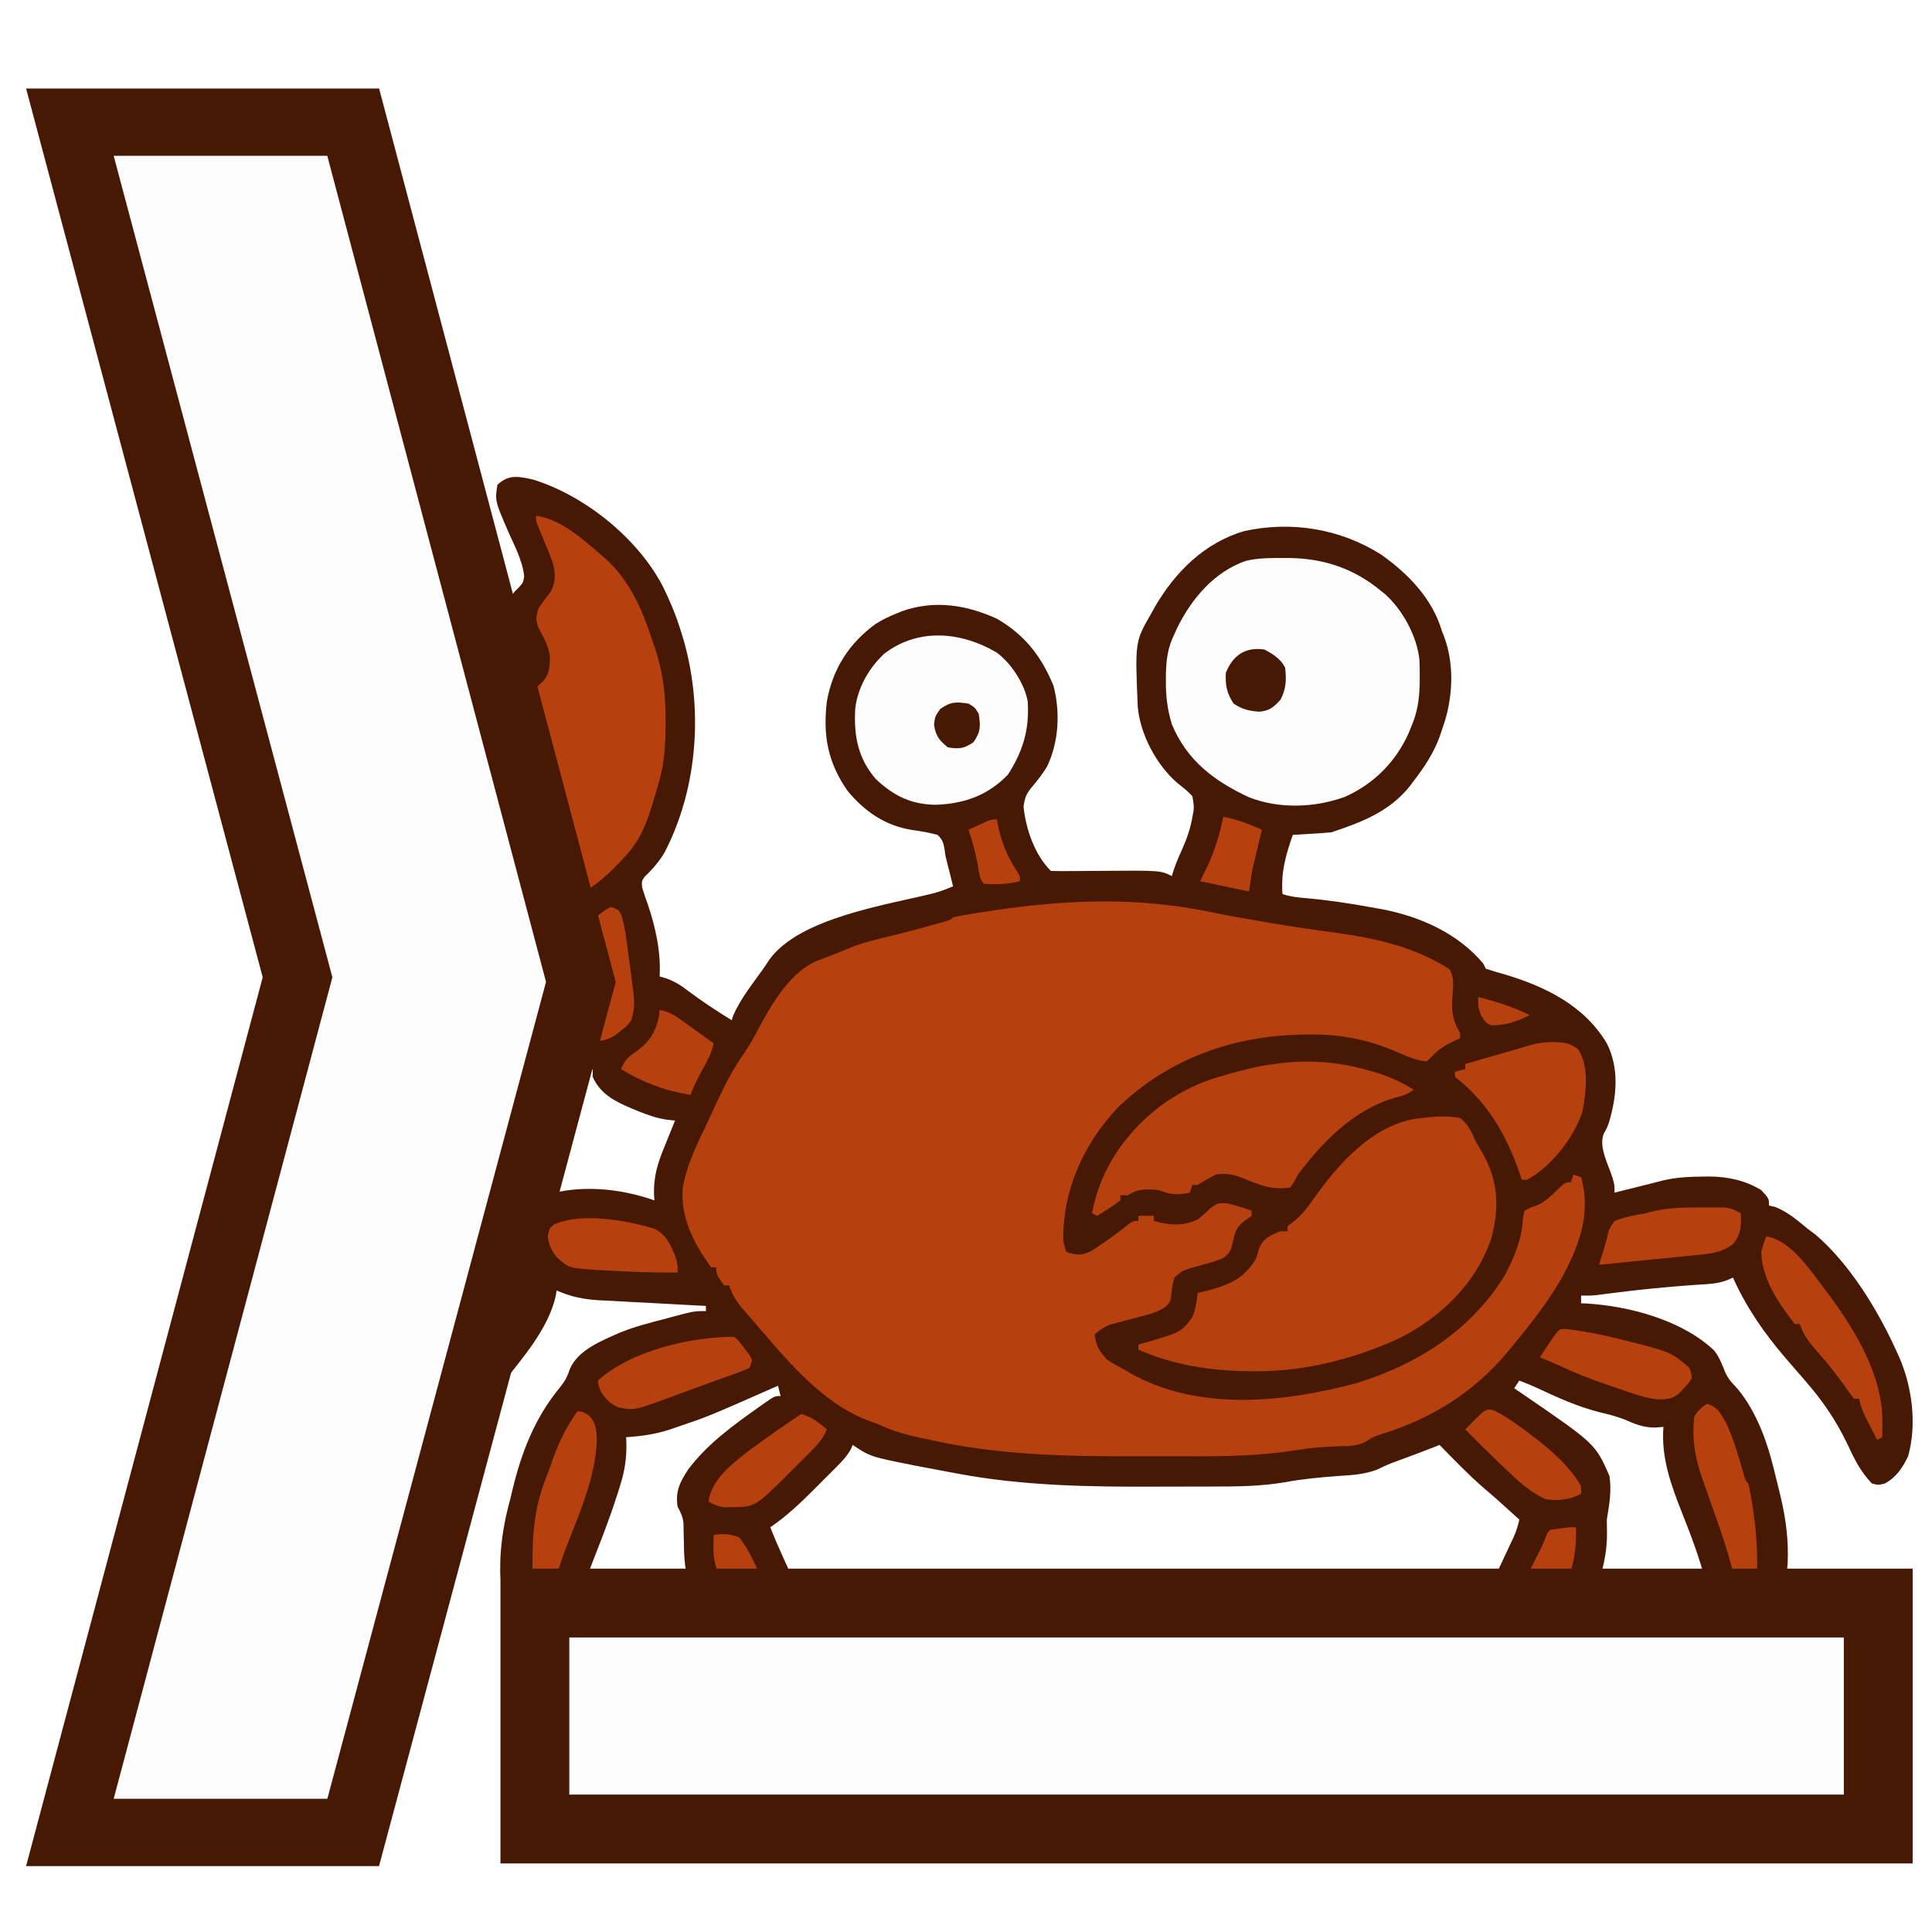
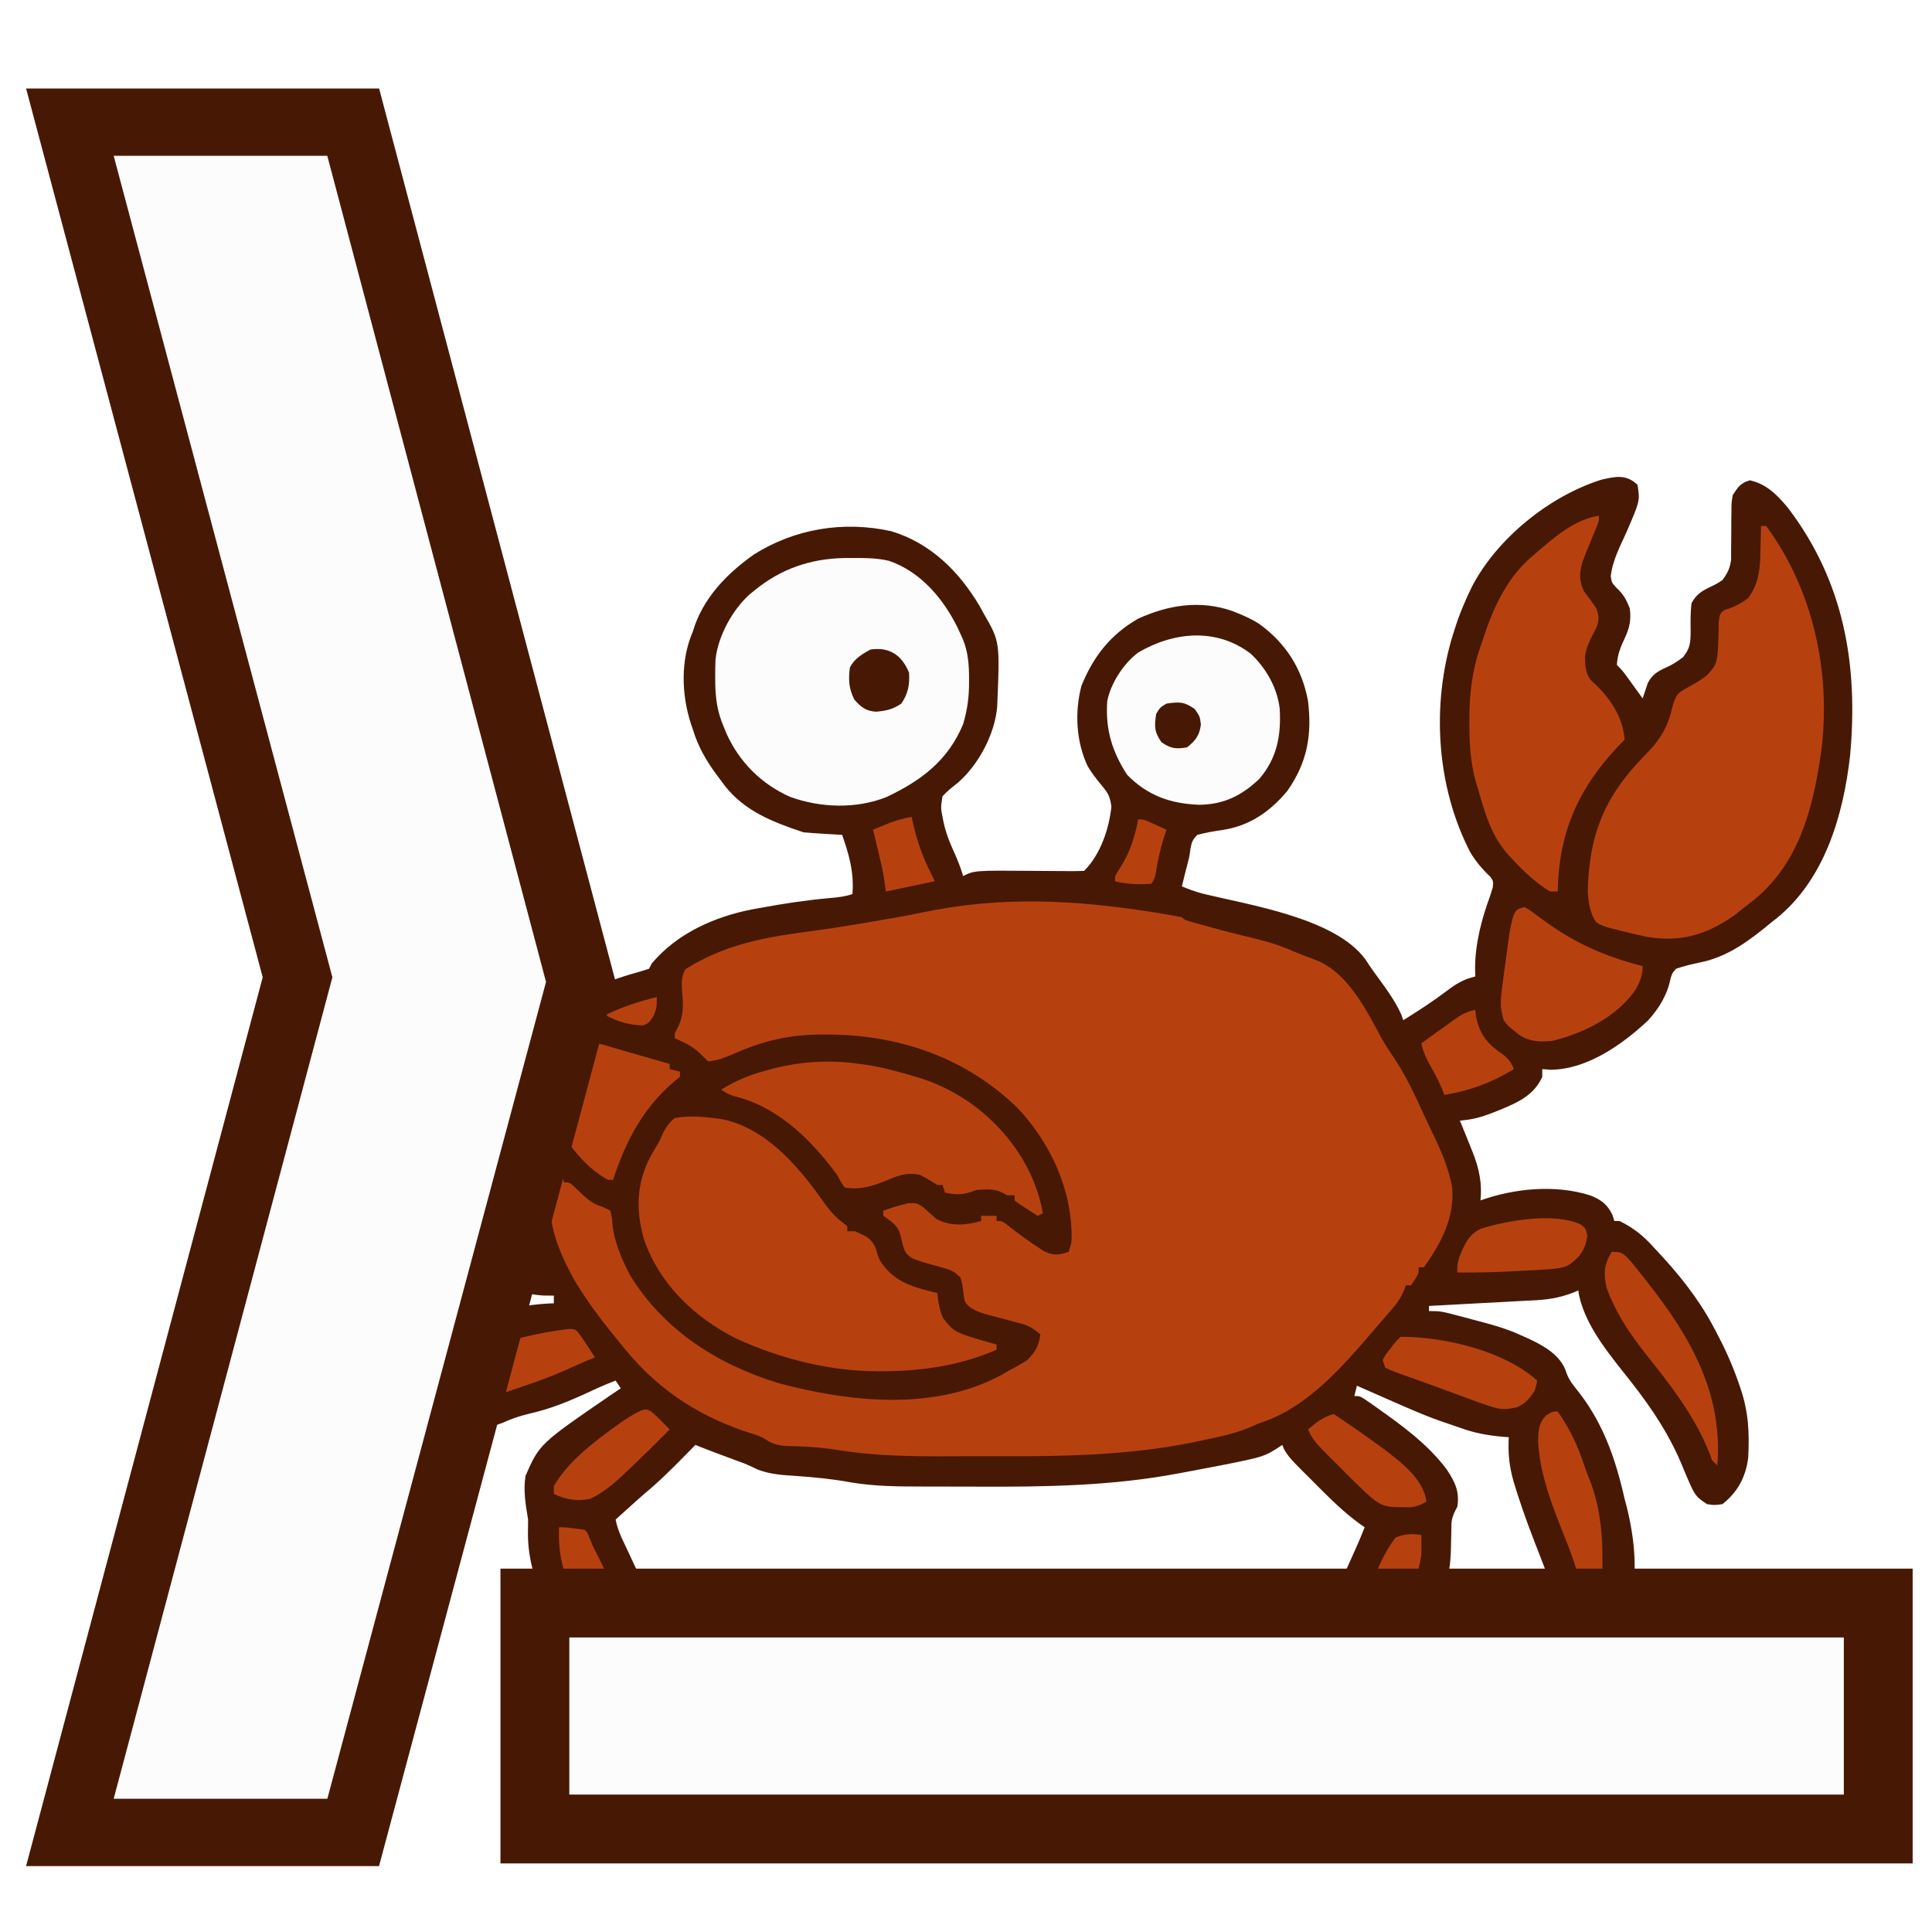
<svg xmlns="http://www.w3.org/2000/svg" width="640" height="640" preserveAspectRatio="xMidYMid" version="1.1" id="svg1">
  <defs id="defs1" />
-   <g id="crab" transform="matrix(0.9938693,0,0,0.9938693,6.537242,3.443564)">
+   <g id="crab" transform="matrix(-0.9938693,0,0,0.9938693,700.6872,3.443564)">
    <path d="m 171.232,156.411 c 17.287,5.431 34.738,19.518 43.12,35.561 2.291,4.659 4.221,9.249 5.782,14.199 0.197,0.609 0.395,1.227 0.592,1.853 7.25,23.473 5.559,50.79 -5.834,72.701 -1.879,3.08 -3.981,5.568 -6.606,8.022 -1.021,1.501 -1.021,1.501 -0.824,3.62 0.566,1.862 1.158,3.681 1.845,5.499 2.608,7.687 4.461,15.983 3.964,24.125 0.755,0.214 1.519,0.438 2.299,0.661 2.908,1.081 4.847,2.334 7.301,4.221 4.65,3.5 9.472,6.64 14.422,9.703 0.189,-0.566 0.386,-1.141 0.583,-1.724 2.359,-5.336 6.066,-9.995 9.454,-14.722 0.875,-1.227 1.707,-2.488 2.531,-3.749 10.064,-13.924 38.839,-18.18 54.53,-22.057 2.325,-0.626 4.478,-1.424 6.683,-2.359 -0.592,-2.531 -1.21,-5.045 -1.887,-7.558 -0.686,-2.737 -0.686,-2.737 -0.944,-4.856 -0.403,-2.205 -0.695,-3.174 -2.316,-4.744 -2.754,-0.746 -5.414,-1.21 -8.236,-1.604 -9.06,-1.338 -16.009,-6.091 -21.809,-13.118 -6.623,-9.506 -8.21,-18.583 -6.846,-29.89 1.948,-10.741 7.447,-19.355 16.301,-25.738 2.213,-1.39 4.436,-2.462 6.863,-3.432 0.635,-0.257 1.261,-0.515 1.913,-0.781 10.776,-3.801 21.38,-2.119 31.546,2.497 9.24,5.328 14.859,12.509 18.875,22.306 2.342,8.768 1.802,18.746 -2.076,26.905 -1.381,2.308 -2.908,4.281 -4.624,6.34 -2.179,2.642 -2.711,3.5 -3.269,7.026 0.772,7.507 3.672,16.061 9.111,21.5 2.128,0.069 4.23,0.077 6.349,0.051 0.326,0 0.326,0 1.956,-0.009 2.763,-0.017 5.525,-0.034 8.296,-0.06 19.947,-0.154 19.947,-0.154 23.722,1.733 0.103,-0.343 0.103,-0.343 0.643,-2.093 0.832,-2.368 1.733,-4.538 2.788,-6.812 1.596,-3.56 2.771,-6.975 3.432,-10.827 0.06,-0.292 0.06,-0.292 0.343,-1.742 0.189,-1.742 0.189,-1.742 -0.343,-5.122 -1.519,-1.682 -3.166,-2.977 -4.95,-4.367 -6.992,-5.988 -12.483,-16.275 -13.272,-25.481 -0.918,-21.697 -0.918,-21.697 4.496,-31.066 0.446,-0.806 0.892,-1.621 1.347,-2.454 6.881,-11.616 16.395,-21.054 29.539,-25 15.898,-3.466 31.975,-0.849 45.694,7.773 9.163,6.477 17.142,14.722 20.367,25.687 0.24,0.601 0.472,1.201 0.721,1.819 3.586,9.763 2.814,21.131 -0.721,30.783 -0.24,0.721 -0.48,1.441 -0.721,2.179 -2.033,5.654 -5.07,10.235 -8.717,14.98 -0.206,0.275 -0.206,0.275 -1.227,1.664 -6.761,8.571 -16.163,12.14 -26.227,15.494 -2.205,0.197 -4.393,0.36 -6.598,0.48 -0.601,0.043 -1.201,0.077 -1.819,0.112 -1.484,0.094 -2.968,0.18 -4.453,0.266 -2.351,6.709 -4.015,12.594 -3.432,19.732 2.531,0.841 4.822,1.098 7.464,1.321 7.721,0.678 15.323,1.819 22.941,3.234 0.909,0.163 1.827,0.326 2.763,0.489 12.74,2.454 25.266,8.005 33.751,18.12 0.283,0.566 0.566,1.132 0.858,1.716 2.016,0.669 4.015,1.261 6.057,1.819 13.65,4.049 26.725,10.398 34.266,23.061 4.187,8.305 3.312,17.631 0.729,26.304 -0.729,2.008 -0.729,2.008 -1.724,3.723 -1.827,4.367 1.476,10.355 2.848,14.619 0.721,2.539 0.721,2.539 0.721,5.113 0.892,-0.232 1.784,-0.455 2.702,-0.686 3.106,-0.798 6.22,-1.561 9.334,-2.325 1.338,-0.335 2.668,-0.678 3.998,-1.03 4.556,-1.09 9.008,-1.278 13.667,-1.321 0.609,-0.009 1.218,-0.017 1.836,-0.026 6.211,0.043 11.985,1.278 17.365,4.53 2.574,2.831 2.574,2.831 2.574,5.148 0.686,0.163 1.381,0.317 2.093,0.48 4.212,1.699 7.292,4.375 10.776,7.241 0.849,0.635 1.699,1.278 2.574,1.93 11.539,9.798 21.105,25.618 27.239,39.302 0.129,0.283 0.129,0.283 0.764,1.69 4.307,9.926 5.877,22.375 2.926,32.902 -1.819,3.852 -3.955,7.018 -7.764,9.111 -2.145,0.532 -2.145,0.532 -4.29,0 -3.852,-3.981 -5.945,-8.305 -8.253,-13.298 -3.818,-7.91 -8.296,-14.43 -14.053,-21.019 -0.858,-0.995 -1.724,-1.99 -2.582,-2.986 -0.438,-0.498 -0.867,-0.995 -1.313,-1.51 -0.429,-0.498 -0.858,-0.995 -1.304,-1.51 -0.429,-0.498 -0.858,-0.987 -1.304,-1.501 -7.112,-8.279 -13.023,-16.833 -17.519,-26.81 -0.618,0.275 -1.235,0.549 -1.87,0.832 -2.385,0.875 -4.255,1.175 -6.778,1.338 -0.841,0.06 -1.69,0.112 -2.557,0.172 -0.901,0.06 -1.81,0.12 -2.737,0.18 -8.845,0.626 -17.613,1.536 -26.407,2.651 -0.841,0.112 -1.69,0.223 -2.565,0.326 -0.746,0.103 -1.484,0.197 -2.256,0.3 -2.016,0.206 -2.016,0.206 -5.448,0.206 0,0.849 0,1.699 0,2.574 0.489,0.009 0.987,0.026 1.493,0.034 14.396,0.806 32.19,5.525 42.914,15.734 1.69,2.205 2.617,4.65 3.629,7.224 0.875,1.913 1.767,3.02 3.226,4.513 5.971,6.486 10.012,16.378 12.226,24.829 0.112,0.412 0.112,0.412 0.661,2.479 0.661,2.6 1.295,5.208 1.913,7.816 0.172,0.695 0.335,1.39 0.515,2.102 3.406,14.473 3.723,29.358 -3.286,42.725 -2.968,4.616 -6.383,6.863 -11.548,8.528 -2.84,-0.163 -2.84,-0.163 -5.088,-1.802 -2.763,-3.586 -2.883,-6.546 -3.277,-10.964 -1.364,-11.771 -5.259,-22.075 -9.592,-33.03 -3.715,-9.369 -7.198,-18.763 -6.332,-29.007 -0.952,0.069 -1.913,0.137 -2.9,0.214 -3.835,0 -6.606,-1.158 -10.081,-2.685 -2.788,-1.09 -5.559,-1.767 -8.468,-2.462 -7.292,-1.853 -13.907,-4.882 -20.71,-8.065 -1.939,-0.884 -3.895,-1.682 -5.885,-2.445 -0.566,0.849 -1.132,1.699 -1.716,2.574 0.927,0.626 1.845,1.244 2.797,1.887 24.245,16.601 24.245,16.601 28.947,27.282 0.789,5.01 -0.034,9.635 -0.858,14.585 0,1.519 0.026,3.037 0.051,4.556 0.103,14.799 -7.867,30.379 -17.948,40.958 -6.263,6.271 -13.547,11.085 -22.641,11.376 -3.946,-0.326 -6.409,-0.884 -9.223,-3.698 -1.218,-6.177 1.132,-11.042 3.912,-16.404 0.798,-1.596 1.587,-3.192 2.376,-4.787 0.395,-0.772 0.781,-1.544 1.184,-2.342 1.501,-2.994 2.917,-6.023 4.324,-9.068 2.874,-6.186 2.874,-6.186 4.273,-9.154 0.463,-0.995 0.927,-1.99 1.416,-3.02 0.412,-0.875 0.824,-1.759 1.253,-2.66 0.832,-1.939 1.433,-3.698 1.853,-5.757 -8.133,-7.352 -8.133,-7.352 -11.848,-10.51 -5.182,-4.496 -9.935,-9.489 -14.748,-14.37 -0.566,0.232 -1.141,0.463 -1.724,0.704 -3.672,1.45 -7.387,2.814 -11.093,4.187 -0.292,0.112 -0.292,0.112 -1.759,0.652 -0.583,0.223 -1.167,0.438 -1.767,0.661 -1.536,0.609 -3.029,1.33 -4.513,2.05 -4.238,1.587 -8.27,1.81 -12.766,2.093 -6.091,0.455 -12.054,0.995 -18.068,2.119 -7.953,1.356 -15.966,1.398 -24.014,1.407 -1.175,0 -2.351,0 -3.526,0.009 -2.462,0 -4.916,0.009 -7.378,0.009 -2.471,0 -4.933,0 -7.395,0.017 -22.512,0.103 -45.102,-0.223 -67.288,-4.47 -0.858,-0.154 -1.716,-0.317 -2.6,-0.48 -2.831,-0.523 -5.671,-1.064 -8.502,-1.613 -0.438,-0.077 -0.438,-0.077 -2.642,-0.498 -14.696,-2.934 -14.696,-2.934 -20.573,-6.846 -0.197,0.48 -0.403,0.952 -0.601,1.45 -1.407,2.497 -3.149,4.238 -5.173,6.263 -0.395,0.403 -0.798,0.806 -1.21,1.218 -0.849,0.849 -1.699,1.699 -2.548,2.539 -1.287,1.278 -2.557,2.557 -3.826,3.844 -4.436,4.436 -8.905,8.596 -14.096,12.14 1.381,3.543 2.917,7.018 4.487,10.475 0.266,0.601 0.54,1.193 0.815,1.802 0.566,1.261 1.141,2.514 1.716,3.775 0.849,1.879 1.699,3.758 2.548,5.637 3.123,6.889 6.366,13.684 9.883,20.384 1.716,3.818 1.939,6.151 1.141,10.261 -1.501,2.196 -1.501,2.196 -4.29,3.432 -9.008,1.261 -16.018,-1.107 -23.216,-6.434 -8.862,-7.541 -14.19,-17.399 -18.823,-27.883 -0.249,-0.532 -0.498,-1.064 -0.746,-1.621 -2.042,-4.787 -2.231,-9.3 -2.308,-14.465 -0.034,-1.587 -0.069,-3.174 -0.112,-4.762 -0.009,-0.343 -0.009,-0.343 -0.034,-2.102 -0.257,-2.128 -0.944,-3.483 -1.948,-5.362 -0.815,-5.088 0.781,-8.202 3.483,-12.354 6.477,-8.674 15.22,-14.902 23.971,-21.105 0.498,-0.352 0.987,-0.704 1.501,-1.064 3.432,-2.368 3.432,-2.368 5.362,-2.368 -0.283,-1.132 -0.566,-2.265 -0.858,-3.432 -0.317,0.137 -0.317,0.137 -1.922,0.849 -21.405,9.437 -21.405,9.437 -32.07,13.041 -0.352,0.12 -0.352,0.12 -2.102,0.721 -4.813,1.57 -9.48,2.222 -14.525,2.548 0.026,0.523 0.051,1.055 0.077,1.596 0.146,5.396 -0.566,9.858 -2.222,14.971 -0.112,0.369 -0.112,0.369 -0.686,2.205 -2.248,7.069 -4.89,13.984 -7.61,20.891 -0.523,1.364 -1.047,2.728 -1.57,4.092 -0.24,0.626 -0.48,1.253 -0.729,1.896 -2.145,5.903 -2.711,11.848 -3.329,18.068 -0.704,6.1 -0.704,6.1 -2.711,8.897 -2.754,1.776 -4.607,1.613 -7.816,1.167 -7.558,-3.861 -11.17,-10.201 -13.727,-18.017 -3.157,-10.861 -1.278,-24.485 1.716,-35.175 0.24,-1.012 0.48,-2.025 0.721,-3.071 3.037,-12.509 7.378,-23.773 15.58,-33.82 1.776,-2.222 2.6,-3.509 3.483,-6.271 2.728,-6.598 10.913,-9.677 17.021,-12.397 4.624,-1.845 9.377,-3.089 14.19,-4.333 0.987,-0.266 1.982,-0.54 3.003,-0.815 7.292,-1.922 7.292,-1.922 11.205,-1.922 0,-0.566 0,-1.132 0,-1.716 -0.523,-0.026 -1.047,-0.051 -1.579,-0.077 -5.456,-0.283 -10.913,-0.575 -16.369,-0.884 -2.033,-0.112 -4.067,-0.214 -6.1,-0.317 -2.934,-0.154 -5.868,-0.317 -8.794,-0.48 -0.901,-0.043 -1.81,-0.086 -2.737,-0.129 -5.233,-0.317 -9.377,-1.141 -14.182,-3.26 -0.094,0.609 -0.197,1.227 -0.3,1.853 -2.497,10.879 -10.81,20.324 -17.553,28.947 -6.958,8.905 -12.766,17.708 -17.03,28.217 -3.955,9.489 -3.955,9.489 -8.013,12.191 -2.462,0.377 -2.462,0.377 -5.148,0 -5.088,-3.998 -7.781,-9.068 -8.579,-15.443 -0.455,-8.253 -0.12,-15.314 2.574,-23.164 0.24,-0.721 0.489,-1.441 0.738,-2.188 1.982,-5.637 4.35,-10.921 7.147,-16.206 0.412,-0.781 0.824,-1.561 1.253,-2.368 5.165,-9.6 11.702,-17.648 19.175,-25.566 0.532,-0.575 1.064,-1.15 1.613,-1.75 3.183,-3.346 6.237,-5.645 10.398,-7.687 0.566,0 1.132,0 1.716,0 0.197,-0.635 0.386,-1.278 0.592,-1.93 1.69,-3.552 3.698,-5.096 7.344,-6.572 11.702,-3.723 25.215,-2.411 36.677,1.639 -0.043,-0.506 -0.077,-1.021 -0.12,-1.544 -0.275,-6.203 1.184,-10.896 3.552,-16.575 0.326,-0.824 0.652,-1.647 0.995,-2.488 0.798,-2.008 1.613,-3.998 2.437,-5.988 -0.429,-0.043 -0.429,-0.043 -2.6,-0.283 -3.466,-0.498 -6.615,-1.604 -9.84,-2.934 -0.566,-0.232 -1.124,-0.463 -1.707,-0.695 -5.671,-2.385 -10.673,-4.787 -13.307,-10.673 0,-0.849 0,-1.699 0,-2.574 -0.918,0.069 -1.836,0.137 -2.788,0.214 -12.157,-0.103 -23.885,-8.399 -32.473,-16.429 -3.766,-4.17 -6.46,-8.622 -7.533,-14.139 -0.558,-1.673 -0.558,-1.673 -1.819,-3.106 -2.745,-0.944 -5.405,-1.57 -8.236,-2.145 -9.214,-1.913 -16.378,-7.387 -23.507,-13.298 -0.515,-0.403 -1.038,-0.806 -1.57,-1.218 -16.163,-12.963 -22.401,-34.42 -24.657,-54.221 -2.831,-30.345 1.99,-58.151 20.668,-82.705 3.595,-4.315 7.095,-7.936 12.689,-9.206 3.157,0.884 3.964,2.213 5.74,4.933 0.429,2.625 0.429,2.625 0.429,5.525 0.009,0.523 0.009,0.523 0.051,3.183 0,1.09 0,2.179 0,3.303 0.009,2.162 0.026,4.324 0.06,6.486 0,0.961 0,1.913 0,2.9 0.36,2.943 1.141,4.538 2.891,6.915 1.853,1.235 1.853,1.235 3.861,2.196 2.986,1.441 4.89,2.531 6.434,5.525 0.412,3.234 0.335,6.486 0.3,9.746 0.077,3.663 0.197,5.233 2.514,8.219 1.965,1.484 3.62,2.591 5.868,3.535 2.78,1.313 4.418,2.299 5.903,5.096 0.583,1.707 1.158,3.423 1.716,5.148 0.472,-0.661 0.952,-1.321 1.441,-2.008 0.618,-0.858 1.244,-1.716 1.887,-2.608 0.609,-0.849 1.227,-1.707 1.862,-2.591 1.673,-2.231 1.673,-2.231 3.389,-3.946 -0.163,-3.372 -1.193,-5.963 -2.625,-8.957 -1.604,-3.475 -2.179,-6.04 -1.664,-9.918 1.141,-2.917 2.136,-4.744 4.453,-6.863 1.553,-1.716 1.553,-1.716 1.887,-3.818 -0.583,-5.276 -3.08,-9.901 -5.233,-14.705 -4.53,-10.484 -4.53,-10.484 -3.681,-15.795 3.809,-3.603 7.172,-2.788 12.011,-1.716 z" fill="#471905" id="0" />
    <path d="m 398.225,300.793 c 5.105,1.064 10.235,1.93 15.374,2.805 0.515,0.094 0.515,0.094 3.097,0.54 7.352,1.261 14.714,2.316 22.1,3.32 13.701,1.905 25.935,4.65 37.766,12.131 1.879,3.054 1.03,7.129 0.849,10.621 -0.137,4.29 0.463,6.846 2.677,10.656 0,0.566 0,1.132 0,1.716 -0.446,0.197 -0.892,0.395 -1.356,0.601 -3.183,1.493 -5.345,2.66 -7.816,5.242 -0.652,0.618 -1.313,1.244 -1.982,1.879 -3.689,-0.309 -6.975,-1.887 -10.347,-3.329 -9.309,-3.946 -18.137,-5.722 -28.26,-5.628 -0.506,0.009 -0.506,0.009 -3.054,0.026 -23.138,0.429 -44.587,8.133 -61.385,24.417 -11.145,11.848 -18.197,27.257 -18.068,43.6 0.146,1.827 0.146,1.827 1.004,4.401 3.355,1.115 5.027,1.33 8.262,-0.24 4.41,-2.805 8.614,-5.885 12.706,-9.137 1.338,-0.918 1.338,-0.918 3.054,-0.918 0,-0.566 0,-1.132 0,-1.716 1.699,0 3.397,0 5.148,0 0,0.566 0,1.132 0,1.716 5.079,1.441 10.115,1.862 14.851,-0.643 1.501,-1.261 2.977,-2.565 4.401,-3.912 2.196,-1.45 2.196,-1.45 5.148,-1.347 2.797,0.695 5.491,1.476 8.202,2.471 0,0.566 0,1.132 0,1.716 -0.798,0.566 -1.596,1.132 -2.411,1.716 -2.66,2.059 -3.157,3.663 -3.809,6.915 -0.686,2.745 -0.987,3.886 -3.355,5.491 -2.222,0.892 -4.41,1.587 -6.726,2.179 -6.872,1.879 -6.872,1.879 -9.437,4.29 -0.592,2.033 -0.592,2.033 -0.858,4.29 -0.472,3.946 -0.472,3.946 -2.351,5.619 -2.05,1.313 -3.749,1.922 -6.1,2.531 -0.781,0.214 -1.57,0.42 -2.376,0.643 -1.647,0.429 -3.294,0.858 -4.942,1.287 -0.789,0.214 -1.57,0.42 -2.385,0.643 -0.712,0.189 -1.424,0.369 -2.162,0.566 -2.162,0.781 -3.663,1.836 -5.422,3.294 0.438,3.809 1.613,5.834 4.29,8.579 1.99,1.278 3.912,2.359 6.006,3.432 0.558,0.335 1.115,0.669 1.69,1.012 22.641,12.818 51.382,9.669 75.301,3.277 20.247,-6.211 38.272,-17.639 49.494,-36.033 3.02,-5.765 5.671,-12.045 5.954,-18.609 0.094,-0.463 0.094,-0.463 0.54,-2.84 2.574,-1.287 2.574,-1.287 4.195,-1.784 3.157,-1.373 5.414,-3.886 7.884,-6.246 1.647,-1.407 1.647,-1.407 3.363,-1.407 0.283,-0.849 0.566,-1.699 0.858,-2.574 0.849,0.283 1.699,0.566 2.574,0.858 3.518,12.389 -0.884,23.499 -6.863,34.317 -4.701,7.944 -10.432,15.203 -16.301,22.306 -0.369,0.455 -0.738,0.901 -1.124,1.364 -11.325,13.633 -25.472,22.495 -42.33,27.651 -2.874,1.012 -2.874,1.012 -4.976,2.394 -2.943,1.604 -5.671,1.579 -8.948,1.621 -4.993,0.146 -9.823,0.558 -14.756,1.364 -14.147,2.248 -28.363,2.033 -42.648,1.973 -3.706,-0.017 -7.413,-0.009 -11.119,0.009 -22.787,0.077 -45.668,-0.429 -67.991,-5.491 -0.506,-0.103 -0.506,-0.103 -3.08,-0.643 -4.985,-1.072 -9.48,-2.316 -14.079,-4.504 -1.398,-0.523 -2.788,-1.038 -4.187,-1.553 -16.224,-6.52 -28.209,-22.22 -39.405,-35.072 -0.429,-0.48 -0.858,-0.961 -1.295,-1.467 -2.239,-2.608 -3.818,-4.95 -4.873,-8.236 -0.566,0 -1.132,0 -1.716,0 -2.574,-3.758 -2.574,-3.758 -2.574,-6.006 -0.566,0 -1.132,0 -1.716,0 -5.782,-8.056 -10.269,-16.541 -9.437,-26.596 1.21,-6.786 3.946,-12.818 6.949,-18.986 0.849,-1.776 1.682,-3.56 2.514,-5.345 0.592,-1.287 1.193,-2.582 1.793,-3.878 0.283,-0.601 0.558,-1.201 0.849,-1.819 2.419,-5.173 5.105,-10.098 8.373,-14.799 1.853,-2.728 3.44,-5.482 4.933,-8.416 4.504,-8.476 10.853,-19.166 20.058,-22.581 3.415,-1.27 6.786,-2.574 10.132,-4.015 4.676,-1.887 9.514,-2.994 14.405,-4.17 4.118,-0.995 8.21,-2.102 12.303,-3.234 0.669,-0.18 1.347,-0.369 2.042,-0.558 4.77,-1.321 4.77,-1.321 5.731,-2.282 2.231,-0.446 4.444,-0.849 6.692,-1.21 0.695,-0.112 1.39,-0.223 2.111,-0.343 26.768,-4.281 51.682,-5.611 78.346,0.086 z" fill="#b7410e" id="1" />
    <path d="m 480.087,369.179 c 2.711,2.111 3.775,4.624 5.148,7.721 0.927,1.596 1.853,3.183 2.788,4.77 4.864,9.171 5.139,17.888 2.385,27.831 -5.122,14.971 -16.807,26.141 -30.697,33.133 -14.576,6.718 -31.203,10.964 -47.238,10.947 -0.506,-0.009 -0.506,-0.009 -3.063,-0.009 -12.526,-0.172 -25.026,-2.102 -36.565,-7.181 0,-0.566 0,-1.132 0,-1.716 0.746,-0.206 1.493,-0.412 2.256,-0.626 11.865,-3.449 11.865,-3.449 15.597,-8.219 1.227,-2.763 1.587,-5.319 1.879,-8.313 0.609,-0.146 1.227,-0.292 1.853,-0.446 7.232,-1.827 12.757,-3.586 17.047,-10.021 0.832,-1.544 0.832,-1.544 1.587,-4.281 1.441,-3.62 3.466,-4.247 6.966,-5.843 0.849,0 1.699,0 2.574,0 0,-0.566 0,-1.132 0,-1.716 0.712,-0.549 1.416,-1.098 2.145,-1.664 2.565,-2.042 4.29,-4.29 6.169,-6.966 8.253,-11.668 19.261,-24.417 33.983,-27.111 5.182,-0.652 10.004,-1.244 15.185,-0.292 z" fill="#b7410e" id="2" />
    <path d="m 172.09,168.422 c 8.348,1.287 15.228,7.507 21.448,12.869 0.601,0.506 1.201,1.021 1.819,1.544 7.764,7.095 12.2,16.893 15.34,26.768 0.232,0.661 0.472,1.321 0.712,1.999 2.977,8.391 3.895,16.412 3.844,25.292 0,0.498 0,0.498 -0.009,3.003 -0.103,6.838 -0.678,12.955 -2.831,19.466 -0.369,1.27 -0.738,2.548 -1.107,3.818 -2.222,7.464 -4.478,13.684 -10.046,19.346 -0.558,0.601 -1.115,1.21 -1.699,1.827 -3.432,3.603 -6.949,6.683 -11.17,9.326 -0.849,0 -1.699,0 -2.574,0 -0.034,-0.875 -0.06,-1.742 -0.094,-2.642 -0.867,-19.595 -8.382,-34.146 -22.212,-47.976 0.583,-7.721 5.122,-14.345 10.793,-19.355 2.351,-2.385 2.402,-5.405 2.394,-8.622 -0.523,-3.397 -2.145,-6.237 -3.749,-9.249 -1.03,-2.677 -0.927,-3.835 0,-6.529 1.253,-1.956 2.634,-3.758 4.049,-5.594 1.767,-3.423 1.63,-6.374 0.523,-10.029 -0.755,-2.059 -1.579,-4.075 -2.428,-6.091 -0.566,-1.373 -1.132,-2.745 -1.69,-4.118 -0.249,-0.601 -0.506,-1.201 -0.764,-1.819 -0.549,-1.519 -0.549,-1.519 -0.549,-3.234 z" fill="#b7410e" id="3" />
    <path d="m 450.489,353.575 c 0.721,0.214 1.433,0.429 2.179,0.643 4.358,1.381 8.082,3.114 11.977,5.525 -2.394,1.596 -3.62,2.042 -6.332,2.677 -13.555,3.955 -24.082,14.576 -32.275,25.635 -0.429,0.789 -0.858,1.579 -1.295,2.394 -0.42,0.626 -0.841,1.253 -1.278,1.896 -6.194,0.995 -10.587,-0.995 -16.284,-3.32 -3.114,-1.167 -5.311,-1.561 -8.596,-0.969 -2.119,1.012 -4.015,2.179 -6.006,3.432 -0.566,0 -1.132,0 -1.716,0 -0.283,0.849 -0.566,1.699 -0.858,2.574 -4.238,0.832 -6.374,0.729 -10.295,-0.858 -4.067,-0.386 -6.829,-0.592 -10.295,1.716 -0.849,0 -1.699,0 -2.574,0 0,0.566 0,1.132 0,1.716 -1.69,1.295 -1.69,1.295 -3.861,2.677 -0.721,0.463 -1.433,0.927 -2.171,1.407 -0.558,0.352 -1.115,0.704 -1.69,1.064 -0.566,-0.283 -1.132,-0.566 -1.716,-0.858 2.651,-14.954 11.882,-27.977 24.125,-36.728 6.023,-4.109 11.574,-6.846 18.557,-8.854 0.764,-0.223 1.527,-0.446 2.308,-0.669 5.268,-1.51 10.475,-2.84 15.923,-3.509 0.789,-0.103 1.587,-0.206 2.402,-0.317 10.39,-1.124 19.81,-0.232 29.77,2.728 z" fill="#b7410e" id="4" />
    <path d="m 325.599,214.003 c 4.907,3.646 9.163,10.218 10.355,16.189 0.661,9.369 -1.553,16.721 -6.598,24.563 -6.778,6.958 -14.525,9.669 -24.074,10.021 -8.185,-0.112 -14.053,-3.003 -19.964,-8.596 -5.971,-6.898 -7.352,-14.559 -6.846,-23.413 0.806,-6.992 4.538,-13.555 9.652,-18.334 11.342,-8.682 25.549,-7.404 37.475,-0.429 z" fill="#fcfcfc" id="5" />
    <path d="m 196.97,298.828 c 2.574,0.858 2.574,0.858 3.535,2.694 1.347,4.367 1.802,8.871 2.394,13.401 0.24,1.75 0.48,3.5 0.729,5.251 1.519,11.333 1.519,11.333 0.206,16.404 -1.493,1.956 -1.493,1.956 -3.329,3.38 -0.592,0.48 -1.193,0.969 -1.81,1.467 -3.509,2.359 -7.078,2.479 -11.162,2.016 -10.407,-2.505 -21.749,-8.142 -27.84,-17.313 -1.364,-2.608 -2.188,-4.607 -2.188,-7.567 0.952,-0.257 1.905,-0.523 2.891,-0.789 11.436,-3.192 20.702,-7.567 30.294,-14.628 0.764,-0.558 1.527,-1.115 2.316,-1.69 0.695,-0.515 1.39,-1.038 2.111,-1.579 0.609,-0.343 1.218,-0.686 1.853,-1.047 z" fill="#b7410e" id="6" />
    <path d="m 511.198,343.866 c 3.294,0.112 5.817,0.249 8.305,2.522 3.706,5.731 2.539,14.542 1.287,20.959 -2.908,8.502 -10.45,18.154 -18.394,22.418 -0.566,0 -1.132,0 -1.716,0 -0.3,-0.875 -0.609,-1.759 -0.918,-2.668 -4.461,-12.672 -10.638,-23.25 -21.388,-31.649 0,-0.566 0,-1.132 0,-1.716 1.132,-0.283 2.265,-0.566 3.432,-0.858 0,-0.566 0,-1.132 0,-1.716 0.618,-0.172 1.235,-0.352 1.879,-0.532 2.788,-0.806 5.577,-1.613 8.365,-2.411 0.969,-0.283 1.948,-0.558 2.951,-0.849 0.463,-0.137 0.463,-0.137 2.805,-0.815 0.858,-0.249 1.716,-0.489 2.6,-0.746 3.775,-1.235 6.606,-1.93 10.793,-1.939 z" fill="#b7410e" id="7" />
    <path d="m 582.181,408.643 c 8.288,1.253 15.005,11.805 19.732,18.017 0.506,0.669 1.021,1.338 1.544,2.025 8.794,12.054 17.553,26.69 17.382,41.996 -0.009,0.918 -0.017,1.836 -0.017,2.78 -0.017,0.695 -0.026,1.39 -0.034,2.102 -0.283,0.137 -0.283,0.137 -1.716,0.858 -0.841,-1.639 -1.682,-3.286 -2.522,-4.933 -0.463,-0.918 -0.935,-1.827 -1.416,-2.771 -0.961,-2.059 -1.647,-3.809 -2.068,-6.023 -0.566,0 -1.132,0 -1.716,0 -1.038,-1.295 -2.008,-2.651 -2.951,-4.024 -3.149,-4.47 -6.555,-8.614 -10.192,-12.697 -2.256,-2.591 -3.818,-4.882 -4.873,-8.159 -0.566,0 -1.132,0 -1.716,0 -5.525,-7.172 -10.853,-14.774 -11.153,-24.022 0.806,-3.003 0.806,-3.003 1.716,-5.148 z" fill="#b7410e" id="8" />
    <path d="m 167.8,413.791 c 2.642,4.23 2.771,7.267 1.716,12.011 -0.849,2.248 -1.699,4.255 -2.788,6.383 -0.292,0.583 -0.592,1.167 -0.901,1.767 -3.552,6.709 -8.253,12.509 -12.963,18.428 -7.473,9.506 -14.49,19.432 -18.523,30.903 -0.283,0.283 -0.283,0.283 -1.716,1.716 -1.982,-23.739 8.837,-42.794 23.164,-60.913 0.403,-0.523 0.806,-1.055 1.227,-1.596 6.872,-8.699 6.872,-8.699 10.784,-8.699 z" fill="#b7410e" id="9" />
    <path d="m 185.816,466.983 c 1.716,0 1.716,0 3.964,1.39 2.368,2.522 2.454,4.882 2.574,8.262 -0.515,12.62 -5.911,24.511 -10.415,36.145 -2.728,7.147 -4.581,14.027 -5.233,21.654 -0.069,0.721 -0.129,1.441 -0.197,2.179 -0.043,0.523 -0.086,1.047 -0.129,1.579 -3.518,-2.342 -3.655,-4.47 -4.641,-8.451 -0.832,-4.436 -0.884,-8.768 -0.832,-13.264 0.009,-0.944 0.017,-1.879 0.026,-2.848 0.154,-8.82 1.364,-17.013 4.762,-25.223 0.515,-1.261 0.969,-2.548 1.398,-3.835 2.102,-6.289 4.882,-12.165 8.725,-17.588 z" fill="#b7410e" id="10" />
    <path d="m 562.449,464.409 c 3.646,1.218 4.436,3.234 6.332,6.477 2.677,5.688 4.324,11.771 6.048,17.802 0.489,1.458 0.489,1.458 1.347,2.316 1.784,8.408 2.831,16.815 2.9,25.412 0.009,0.695 0.017,1.381 0.034,2.093 -0.043,4.796 -0.729,9.36 -2.934,13.675 -0.429,0.283 -0.429,0.283 -2.574,1.716 -0.12,-0.841 -0.232,-1.69 -0.352,-2.557 -1.57,-10.458 -4.684,-20.101 -8.228,-30.045 -0.841,-2.385 -1.682,-4.77 -2.522,-7.164 -0.523,-1.476 -1.047,-2.96 -1.579,-4.436 -2.479,-6.975 -3.663,-13.547 -2.763,-21.002 1.227,-2.153 2.196,-2.883 4.29,-4.29 z" fill="#b7410e" id="11" />
    <path d="m 238.15,442.103 c 1.682,1.596 1.682,1.596 3.269,3.698 0.54,0.686 1.072,1.373 1.63,2.085 0.18,0.317 0.18,0.317 1.107,1.939 -0.283,0.849 -0.566,1.699 -0.858,2.574 -1.862,0.884 -3.638,1.587 -5.577,2.248 -0.592,0.214 -1.184,0.429 -1.784,0.643 -1.347,0.48 -2.694,0.961 -4.041,1.433 -2.608,0.927 -5.199,1.879 -7.799,2.848 -1.913,0.695 -3.818,1.398 -5.731,2.102 -0.918,0.343 -1.836,0.686 -2.78,1.038 -10.836,3.929 -10.836,3.929 -16.206,2.883 -2.874,-1.407 -4.118,-2.797 -5.843,-5.474 -0.643,-1.982 -0.643,-1.982 -0.858,-3.432 11.067,-9.961 30.817,-14.585 45.47,-14.585 z" fill="#b7410e" id="12" />
    <path d="m 515.28,439.481 c 5.319,0.626 10.484,1.57 15.692,2.84 0.395,0.094 0.395,0.094 2.376,0.566 16.961,4.23 16.961,4.23 23.096,9.514 0.704,1.621 0.704,1.621 0.858,3.432 -0.978,1.613 -0.978,1.613 -2.411,3.157 -0.472,0.523 -0.935,1.038 -1.416,1.57 -2.376,2.291 -4.47,2.428 -7.721,2.385 -4.71,-0.549 -9.146,-2.299 -13.598,-3.844 -0.995,-0.335 -1.99,-0.669 -3.02,-1.012 -5.508,-1.87 -10.827,-3.955 -16.095,-6.443 -2.093,-0.978 -4.204,-1.845 -6.357,-2.677 0.824,-1.253 1.639,-2.505 2.462,-3.758 0.463,-0.695 0.918,-1.39 1.39,-2.111 2.479,-3.56 2.479,-3.56 4.744,-3.62 z" fill="#b7410e" id="13" />
    <path d="m 560.143,398.992 c 0.918,-0.009 1.836,-0.017 2.78,-0.017 0.884,0 1.767,0 2.677,0 0.798,0.009 1.596,0.009 2.411,0.009 2.248,0.232 3.663,0.798 5.594,1.939 0.249,4.272 0.154,6.906 -2.574,10.295 -3.38,2.445 -6.117,3.02 -10.244,3.432 -0.601,0.06 -1.201,0.129 -1.819,0.189 -1.407,0.146 -2.823,0.283 -4.23,0.42 -3.089,0.3 -6.177,0.609 -9.266,0.927 -6.349,0.643 -12.706,1.27 -19.055,1.896 0.172,-0.583 0.352,-1.158 0.532,-1.759 0.232,-0.764 0.463,-1.527 0.704,-2.316 0.232,-0.764 0.455,-1.519 0.695,-2.299 0.643,-2.205 0.643,-2.205 1.012,-4.015 0.429,-1.57 0.429,-1.57 2.205,-4.195 3.346,-1.347 6.752,-1.939 10.295,-2.574 0.558,-0.146 1.115,-0.292 1.69,-0.438 5.551,-1.416 10.879,-1.536 16.592,-1.493 z" fill="#b7410e" id="14" />
    <path d="m 211.453,406.074 c 4.109,1.93 5.508,5.405 7.147,9.437 0.678,2.574 0.678,2.574 0.678,5.148 -7.713,0.094 -15.366,-0.172 -23.061,-0.643 -1.098,-0.06 -2.188,-0.112 -3.32,-0.163 -9.926,-0.626 -9.926,-0.626 -13.941,-4.341 -1.905,-2.411 -2.522,-3.946 -3.003,-6.975 0.429,-2.462 0.429,-2.462 2.196,-3.886 8.888,-4.075 24.288,-1.356 33.305,1.424 z" fill="#b7410e" id="15" />
    <path d="m 260.457,467.841 c 3.492,0.918 5.868,2.823 8.579,5.148 -1.304,3.054 -3.089,5.027 -5.422,7.37 -0.746,0.746 -1.484,1.484 -2.248,2.256 -0.781,0.764 -1.553,1.536 -2.359,2.334 -0.755,0.764 -1.519,1.536 -2.299,2.325 -11.599,11.556 -11.599,11.556 -19.364,11.616 -0.729,0.009 -1.467,0.026 -2.222,0.034 -2.239,-0.206 -3.629,-0.781 -5.551,-1.913 1.021,-7.455 8.056,-12.74 13.727,-17.159 5.628,-4.127 11.35,-8.142 17.159,-12.011 z" fill="#b7410e" id="16" />
    <path d="m 491.425,466.688 c 2.883,1.39 5.439,3.097 8.022,4.959 0.523,0.377 1.038,0.755 1.579,1.141 7.224,5.302 14.816,11.248 19.389,19.072 0,0.849 0,1.699 0,2.574 -3.826,1.973 -7.807,2.505 -12.011,1.716 -5.293,-2.488 -9.128,-6.091 -13.298,-10.132 -0.626,-0.592 -1.244,-1.175 -1.879,-1.784 -3.861,-3.689 -7.661,-7.447 -11.419,-11.248 6.906,-7.104 6.906,-7.104 9.617,-6.297 z" fill="#b7410e" id="17" />
    <path d="m 518.694,505.59 c 0.266,8.391 -1.107,15.16 -5.096,22.572 -0.335,0.626 -0.669,1.253 -1.012,1.896 -4.53,8.116 -10.321,15.134 -18.772,19.286 -1.132,0 -2.265,0 -3.432,0 0.506,-3.878 2.128,-6.889 4.024,-10.244 2.9,-5.276 5.354,-10.587 7.661,-16.155 1.381,-3.234 2.926,-6.357 4.547,-9.48 0.927,-1.87 0.927,-1.87 1.853,-4.195 0.789,-1.965 0.789,-1.965 1.647,-2.823 6.006,-0.858 6.006,-0.858 8.579,-0.858 z" fill="#b7410e" id="18" />
    <path d="m 231.287,508.164 c 3.2,-0.515 5.585,-0.42 8.579,0.858 4.736,6.151 7.258,13.675 9.875,20.916 2.539,6.16 5.843,11.96 9.043,17.794 0.815,1.613 0.815,1.613 1.673,4.187 -3.912,0.609 -6.271,-0.806 -9.403,-2.926 -10.055,-7.85 -17.682,-21.474 -19.767,-33.966 -0.103,-2.299 -0.043,-4.564 0,-6.863 z" fill="#b7410e" id="19" />
    <path d="m 213.27,333.145 c 2.814,0.532 4.641,1.527 6.958,3.192 0.326,0.232 0.326,0.232 1.956,1.398 0.335,0.249 0.335,0.249 2.025,1.467 0.343,0.249 0.343,0.249 2.059,1.476 1.682,1.201 3.346,2.411 5.019,3.62 -0.686,3.046 -1.836,5.379 -3.38,8.099 -1.682,2.968 -3.14,5.868 -4.341,9.06 -8.494,-1.373 -15.82,-4.109 -23.164,-8.579 1.201,-2.883 2.445,-4.144 5.045,-5.843 4.393,-3.174 6.434,-6.297 7.61,-11.694 0.069,-0.721 0.146,-1.45 0.214,-2.196 z" fill="#b7410e" id="20" />
    <path d="m 420.89,182.524 c 0.944,0 1.896,0 2.865,0.009 11.205,0.249 20.985,3.595 29.736,10.767 0.532,0.429 1.064,0.858 1.613,1.295 5.817,5.208 10.638,14.044 11.428,21.869 0.086,1.939 0.112,3.861 0.094,5.791 0,0.343 0,0.343 -0.009,2.085 -0.103,5.182 -0.746,9.643 -2.831,14.43 -0.283,0.704 -0.566,1.398 -0.858,2.119 -4.281,9.609 -11.711,17.021 -21.294,21.26 -10.141,3.663 -21.963,4.058 -32.07,0.06 -11.556,-5.448 -20.547,-12.2 -25.566,-24.297 -1.484,-4.933 -2.025,-9.386 -1.982,-14.533 0,-0.678 0.009,-1.356 0.009,-2.059 0.103,-4.907 0.618,-9 2.831,-13.435 0.335,-0.729 0.669,-1.467 1.012,-2.222 4.796,-9.686 12.303,-18.531 22.735,-22.169 4.049,-0.995 8.133,-0.978 12.286,-0.969 z" fill="#fcfcfc" id="21" />
    <path d="m 414.885,213.035 c 2.814,1.519 5.414,3.097 6.863,6.006 0.498,4.058 0.369,6.992 -1.501,10.673 -2.231,2.539 -3.826,3.801 -7.232,4.041 -3.449,-0.326 -5.491,-0.746 -8.425,-2.702 -2.265,-3.397 -2.823,-6.237 -2.574,-10.295 2.351,-5.868 6.598,-8.691 12.869,-7.721 z" fill="#471905" id="22" />
    <path d="m 401.158,268.8 c 3.14,0.54 5.903,1.407 8.845,2.625 0.764,0.309 1.519,0.626 2.299,0.944 0.283,0.12 0.283,0.12 1.724,0.721 -0.24,0.987 -0.472,1.965 -0.721,2.977 -0.317,1.313 -0.626,2.625 -0.944,3.938 -0.154,0.643 -0.309,1.295 -0.472,1.956 -0.154,0.643 -0.3,1.278 -0.463,1.939 -0.137,0.575 -0.275,1.158 -0.42,1.75 -0.54,2.66 -0.884,5.345 -1.27,8.03 -5.379,-1.132 -10.758,-2.265 -16.301,-3.432 0.798,-1.63 1.596,-3.26 2.411,-4.933 2.505,-5.396 4.118,-10.698 5.311,-16.515 z" fill="#b7410e" id="23" />
    <path d="m 325.659,269.658 c 0.06,0.326 0.06,0.326 0.386,1.948 1.27,5.8 3.011,10.304 6.297,15.245 1.038,1.682 1.038,1.682 1.038,3.397 -3.955,1.021 -7.953,1.141 -12.011,0.858 -1.639,-1.639 -1.647,-4.41 -2.093,-6.598 -0.789,-3.921 -1.716,-7.644 -3.054,-11.419 1.253,-0.575 2.505,-1.15 3.758,-1.716 0.695,-0.317 1.39,-0.635 2.111,-0.961 1.853,-0.755 1.853,-0.755 3.569,-0.755 z" fill="#b7410e" id="24" />
    <path d="m 316.222,231.051 c 2.145,1.287 2.145,1.287 3.432,3.432 0.609,4.264 0.678,5.877 -1.767,9.437 -3.157,2.153 -4.779,2.334 -8.528,1.716 -2.84,-2.239 -4.135,-3.972 -4.616,-7.558 0.326,-2.737 0.326,-2.737 2.042,-5.208 3.56,-2.514 5.139,-2.437 9.437,-1.819 z" fill="#471905" id="25" />
    <path d="m 486.093,328.856 c 6.014,1.484 11.582,3.294 17.159,6.006 -4.058,2.145 -8.09,3.432 -12.706,3.432 -1.879,-0.858 -1.879,-0.858 -3.432,-3.269 -1.021,-2.737 -1.021,-2.737 -1.021,-6.169 z" fill="#b7410e" id="26" />
    <path d="m 116.324,171.854 c 0.566,0 1.132,0 1.716,0 0,0.24 0,0.24 0.026,1.467 0.043,2.231 0.12,4.453 0.189,6.683 0.009,0.764 0.026,1.519 0.034,2.308 0.189,5.096 0.952,9.386 4.041,13.564 2.394,1.87 4.95,3.131 7.884,3.964 1.553,1.184 1.553,1.184 1.956,4.109 0.017,1.21 0.026,2.411 0.026,3.612 0.343,10.098 0.343,10.098 3.861,14.053 1.656,1.287 3.303,2.342 5.148,3.337 4.847,2.685 4.847,2.685 6.117,6.263 0.283,1.081 0.566,2.153 0.849,3.269 1.75,5.894 4.298,9.489 8.682,13.881 13.444,13.71 18.549,26.433 18.952,45.531 -0.326,3.723 -0.695,6.958 -2.857,10.081 -2.274,1.398 -4.59,1.956 -7.189,2.522 -0.317,0.077 -0.317,0.077 -1.956,0.506 -1.81,0.455 -3.62,0.867 -5.439,1.261 -0.746,0.172 -1.493,0.343 -2.256,0.523 -11.29,1.879 -19.93,-0.695 -29.161,-7.172 -1.553,-1.201 -3.089,-2.411 -4.616,-3.646 -0.738,-0.575 -1.467,-1.15 -2.222,-1.733 -14.379,-11.934 -19.158,-29.367 -21.8,-47.169 -0.112,-0.729 -0.223,-1.467 -0.343,-2.222 -3.294,-26.115 2.651,-53.647 18.36,-74.992 z" fill="#b7410e" id="27" />
  </g>
  <path d="M 116.999,607.014 H 23.149 L 98.564,323.739 23.149,40.465 h 93.851 l 75.416,284.827 z" id="❯" style="fill:#fcfcfc;stroke:#471905;stroke-width:22.303" />
  <path d="m 622.193,531.031 v 74.849 H 177.185 v -74.849 z" id="_" style="fill:#fcfcfc;stroke:#471905;stroke-width:22.801" />
</svg>
